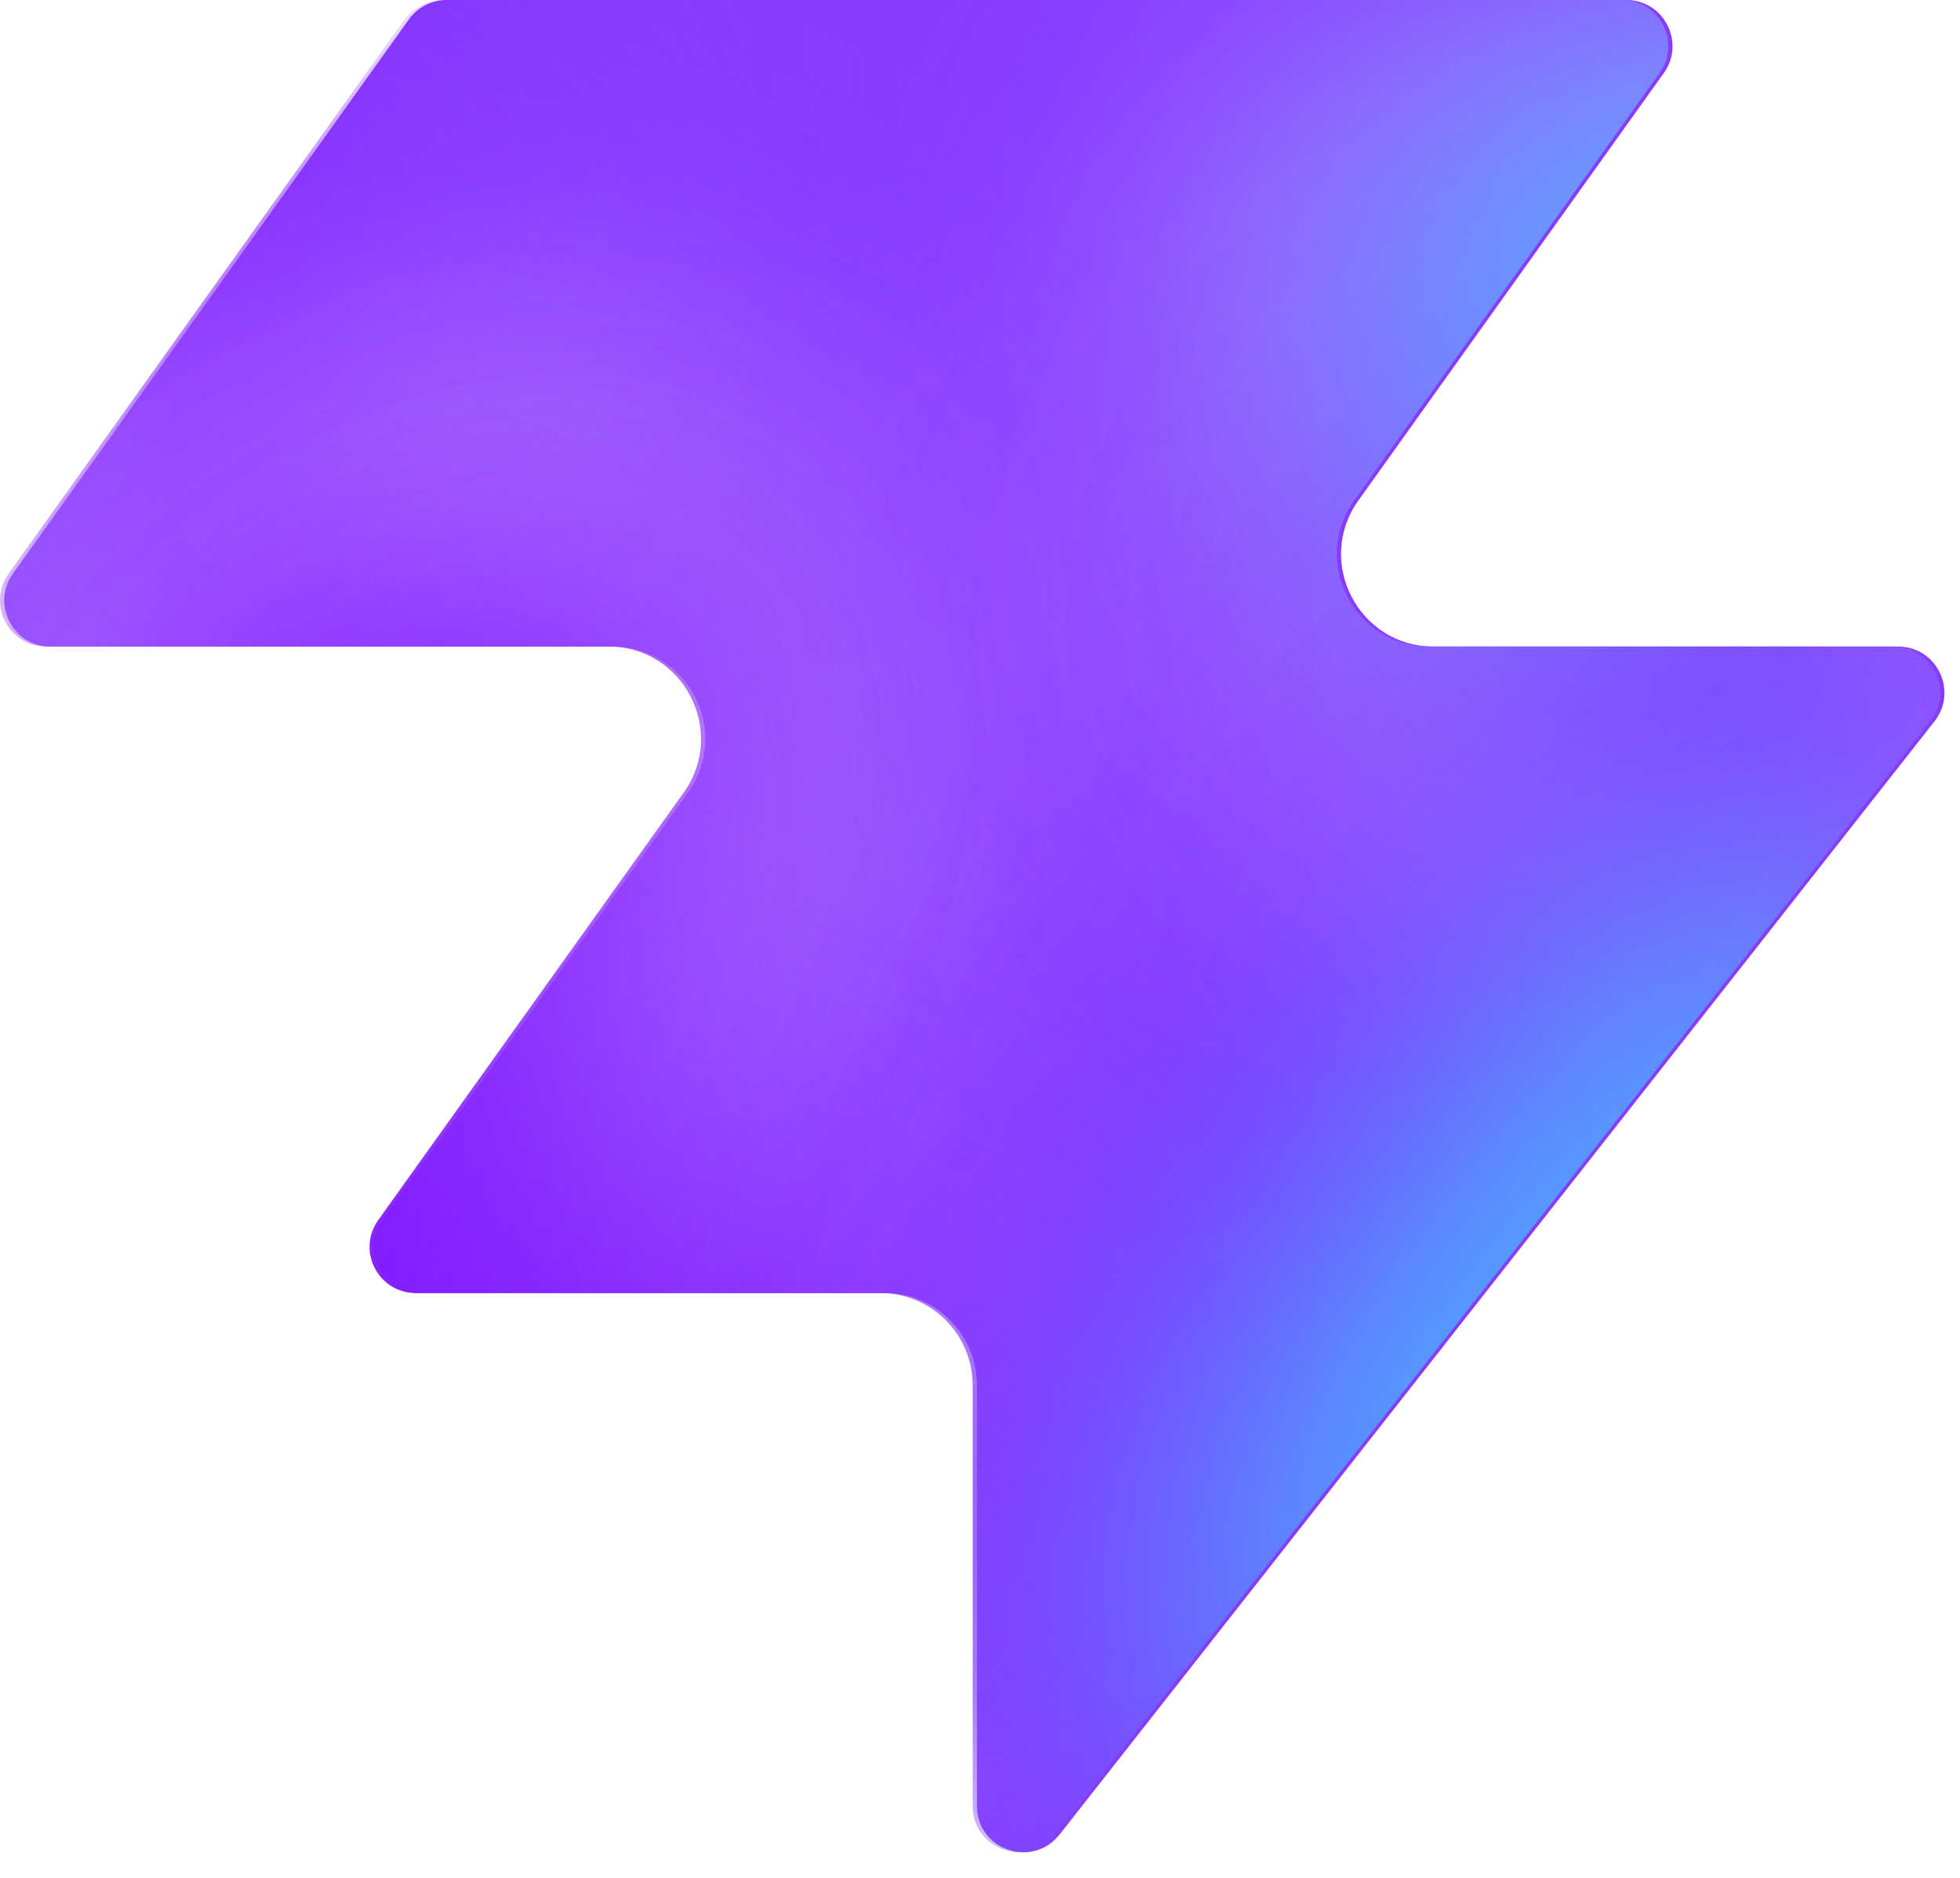
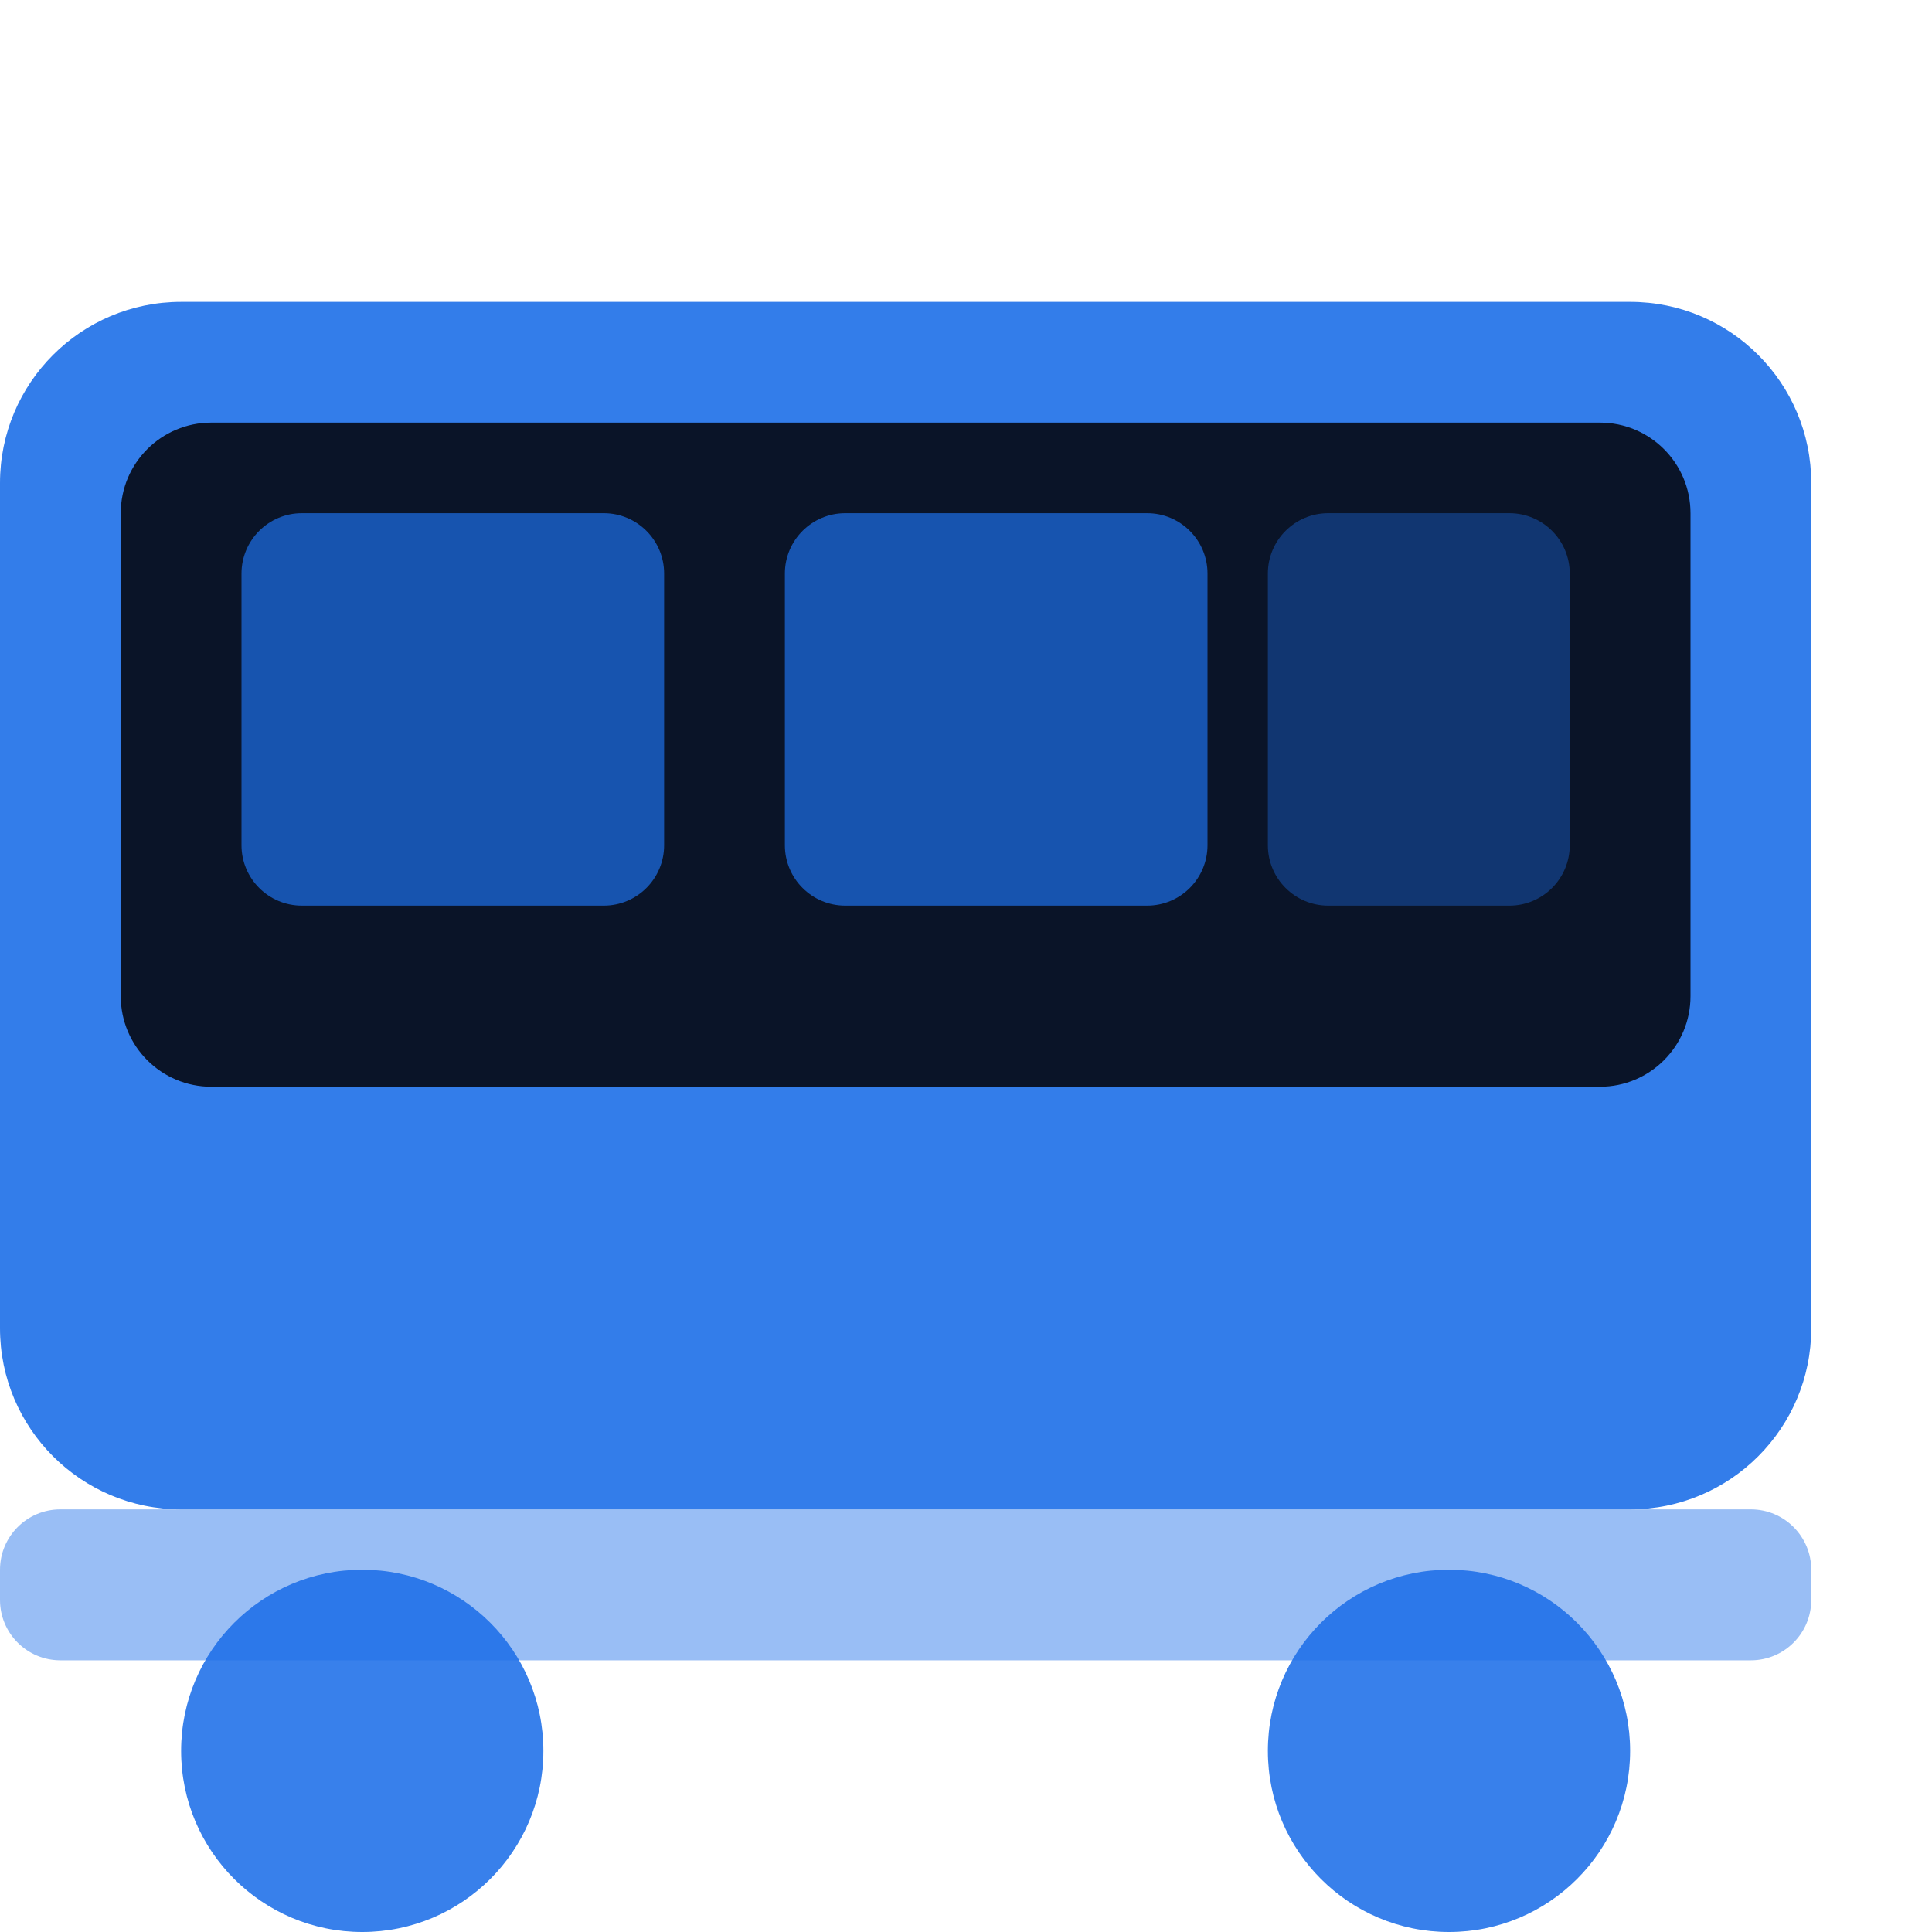
- <svg xmlns="http://www.w3.org/2000/svg" width="48" height="46" fill="none" viewBox="0 0 48 46">
-   <path fill="#863bff" d="M25.946 44.938c-.664.845-2.021.375-2.021-.698V33.937a2.26 2.26 0 0 0-2.262-2.262H10.287c-.92 0-1.456-1.04-.92-1.788l7.48-10.471c1.07-1.497 0-3.578-1.842-3.578H1.237c-.92 0-1.456-1.04-.92-1.788L10.013.474c.214-.297.556-.474.92-.474h28.894c.92 0 1.456 1.04.92 1.788l-7.48 10.471c-1.07 1.498 0 3.579 1.842 3.579h11.377c.943 0 1.473 1.088.89 1.83L25.947 44.94z" style="fill:#863bff;fill:color(display-p3 .525 .23 1);fill-opacity:1" />
-   <mask id="a" width="48" height="46" x="0" y="0" maskUnits="userSpaceOnUse" style="mask-type:alpha">
-     <path fill="#000" d="M25.842 44.938c-.664.844-2.021.375-2.021-.698V33.937a2.26 2.26 0 0 0-2.262-2.262H10.183c-.92 0-1.456-1.04-.92-1.788l7.48-10.471c1.07-1.498 0-3.579-1.842-3.579H1.133c-.92 0-1.456-1.04-.92-1.787L9.91.473c.214-.297.556-.474.92-.474h28.894c.92 0 1.456 1.04.92 1.788l-7.48 10.471c-1.07 1.498 0 3.578 1.842 3.578h11.377c.943 0 1.473 1.088.89 1.832L25.843 44.94z" style="fill:#000;fill-opacity:1" />
-   </mask>
-   <g mask="url(#a)">
-     <g filter="url(#b)">
-       <ellipse cx="5.508" cy="14.704" fill="#ede6ff" rx="5.508" ry="14.704" style="fill:#ede6ff;fill:color(display-p3 .927 .903 1);fill-opacity:1" transform="matrix(.00324 1 1 -.00324 -4.47 31.516)" />
-     </g>
-     <g filter="url(#c)">
-       <ellipse cx="10.399" cy="29.851" fill="#ede6ff" rx="10.399" ry="29.851" style="fill:#ede6ff;fill:color(display-p3 .927 .903 1);fill-opacity:1" transform="matrix(.00324 1 1 -.00324 -39.328 7.883)" />
-     </g>
-     <g filter="url(#d)">
-       <ellipse cx="5.508" cy="30.487" fill="#7e14ff" rx="5.508" ry="30.487" style="fill:#7e14ff;fill:color(display-p3 .492 .077 1);fill-opacity:1" transform="rotate(89.814 -25.913 -14.639)scale(1 -1)" />
-     </g>
-     <g filter="url(#e)">
-       <ellipse cx="5.508" cy="30.599" fill="#7e14ff" rx="5.508" ry="30.599" style="fill:#7e14ff;fill:color(display-p3 .492 .077 1);fill-opacity:1" transform="rotate(89.814 -32.644 -3.334)scale(1 -1)" />
-     </g>
-     <g filter="url(#f)">
-       <ellipse cx="5.508" cy="30.599" fill="#7e14ff" rx="5.508" ry="30.599" style="fill:#7e14ff;fill:color(display-p3 .492 .077 1);fill-opacity:1" transform="matrix(.00324 1 1 -.00324 -34.34 30.47)" />
-     </g>
-     <g filter="url(#g)">
-       <ellipse cx="14.072" cy="22.078" fill="#ede6ff" rx="14.072" ry="22.078" style="fill:#ede6ff;fill:color(display-p3 .927 .903 1);fill-opacity:1" transform="rotate(93.35 24.506 48.493)scale(-1 1)" />
-     </g>
-     <g filter="url(#h)">
-       <ellipse cx="3.47" cy="21.501" fill="#7e14ff" rx="3.47" ry="21.501" style="fill:#7e14ff;fill:color(display-p3 .492 .077 1);fill-opacity:1" transform="rotate(89.009 28.708 47.59)scale(-1 1)" />
-     </g>
-     <g filter="url(#i)">
-       <ellipse cx="3.47" cy="21.501" fill="#7e14ff" rx="3.47" ry="21.501" style="fill:#7e14ff;fill:color(display-p3 .492 .077 1);fill-opacity:1" transform="rotate(89.009 28.708 47.59)scale(-1 1)" />
-     </g>
-     <g filter="url(#j)">
-       <ellipse cx=".387" cy="8.972" fill="#7e14ff" rx="4.407" ry="29.108" style="fill:#7e14ff;fill:color(display-p3 .492 .077 1);fill-opacity:1" transform="rotate(39.51 .387 8.972)" />
-     </g>
-     <g filter="url(#k)">
-       <ellipse cx="47.523" cy="-6.092" fill="#7e14ff" rx="4.407" ry="29.108" style="fill:#7e14ff;fill:color(display-p3 .492 .077 1);fill-opacity:1" transform="rotate(37.892 47.523 -6.092)" />
-     </g>
-     <g filter="url(#l)">
-       <ellipse cx="41.412" cy="6.333" fill="#47bfff" rx="5.971" ry="9.665" style="fill:#47bfff;fill:color(display-p3 .28 .748 1);fill-opacity:1" transform="rotate(37.892 41.412 6.333)" />
-     </g>
-     <g filter="url(#m)">
-       <ellipse cx="-1.879" cy="38.332" fill="#7e14ff" rx="4.407" ry="29.108" style="fill:#7e14ff;fill:color(display-p3 .492 .077 1);fill-opacity:1" transform="rotate(37.892 -1.88 38.332)" />
-     </g>
-     <g filter="url(#n)">
-       <ellipse cx="-1.879" cy="38.332" fill="#7e14ff" rx="4.407" ry="29.108" style="fill:#7e14ff;fill:color(display-p3 .492 .077 1);fill-opacity:1" transform="rotate(37.892 -1.88 38.332)" />
-     </g>
-     <g filter="url(#o)">
-       <ellipse cx="35.651" cy="29.907" fill="#7e14ff" rx="4.407" ry="29.108" style="fill:#7e14ff;fill:color(display-p3 .492 .077 1);fill-opacity:1" transform="rotate(37.892 35.651 29.907)" />
-     </g>
-     <g filter="url(#p)">
-       <ellipse cx="38.418" cy="32.4" fill="#47bfff" rx="5.971" ry="15.297" style="fill:#47bfff;fill:color(display-p3 .28 .748 1);fill-opacity:1" transform="rotate(37.892 38.418 32.4)" />
-     </g>
-   </g>
-   <defs>
-     <filter id="b" width="60.045" height="41.654" x="-19.77" y="16.149" color-interpolation-filters="sRGB" filterUnits="userSpaceOnUse">
-       <feFlood flood-opacity="0" result="BackgroundImageFix" />
-       <feBlend in="SourceGraphic" in2="BackgroundImageFix" result="shape" />
-       <feGaussianBlur result="effect1_foregroundBlur_2002_17158" stdDeviation="7.659" />
-     </filter>
-     <filter id="c" width="90.34" height="51.437" x="-54.613" y="-7.533" color-interpolation-filters="sRGB" filterUnits="userSpaceOnUse">
-       <feFlood flood-opacity="0" result="BackgroundImageFix" />
-       <feBlend in="SourceGraphic" in2="BackgroundImageFix" result="shape" />
-       <feGaussianBlur result="effect1_foregroundBlur_2002_17158" stdDeviation="7.659" />
-     </filter>
-     <filter id="d" width="79.355" height="29.4" x="-49.64" y="2.03" color-interpolation-filters="sRGB" filterUnits="userSpaceOnUse">
-       <feFlood flood-opacity="0" result="BackgroundImageFix" />
-       <feBlend in="SourceGraphic" in2="BackgroundImageFix" result="shape" />
-       <feGaussianBlur result="effect1_foregroundBlur_2002_17158" stdDeviation="4.596" />
-     </filter>
-     <filter id="e" width="79.579" height="29.4" x="-45.045" y="20.029" color-interpolation-filters="sRGB" filterUnits="userSpaceOnUse">
-       <feFlood flood-opacity="0" result="BackgroundImageFix" />
-       <feBlend in="SourceGraphic" in2="BackgroundImageFix" result="shape" />
-       <feGaussianBlur result="effect1_foregroundBlur_2002_17158" stdDeviation="4.596" />
-     </filter>
-     <filter id="f" width="79.579" height="29.4" x="-43.513" y="21.178" color-interpolation-filters="sRGB" filterUnits="userSpaceOnUse">
-       <feFlood flood-opacity="0" result="BackgroundImageFix" />
-       <feBlend in="SourceGraphic" in2="BackgroundImageFix" result="shape" />
-       <feGaussianBlur result="effect1_foregroundBlur_2002_17158" stdDeviation="4.596" />
-     </filter>
-     <filter id="g" width="74.749" height="58.852" x="15.756" y="-17.901" color-interpolation-filters="sRGB" filterUnits="userSpaceOnUse">
-       <feFlood flood-opacity="0" result="BackgroundImageFix" />
-       <feBlend in="SourceGraphic" in2="BackgroundImageFix" result="shape" />
-       <feGaussianBlur result="effect1_foregroundBlur_2002_17158" stdDeviation="7.659" />
-     </filter>
-     <filter id="h" width="61.377" height="25.362" x="23.548" y="2.284" color-interpolation-filters="sRGB" filterUnits="userSpaceOnUse">
-       <feFlood flood-opacity="0" result="BackgroundImageFix" />
-       <feBlend in="SourceGraphic" in2="BackgroundImageFix" result="shape" />
-       <feGaussianBlur result="effect1_foregroundBlur_2002_17158" stdDeviation="4.596" />
-     </filter>
-     <filter id="i" width="61.377" height="25.362" x="23.548" y="2.284" color-interpolation-filters="sRGB" filterUnits="userSpaceOnUse">
-       <feFlood flood-opacity="0" result="BackgroundImageFix" />
-       <feBlend in="SourceGraphic" in2="BackgroundImageFix" result="shape" />
-       <feGaussianBlur result="effect1_foregroundBlur_2002_17158" stdDeviation="4.596" />
-     </filter>
-     <filter id="j" width="56.045" height="63.649" x="-27.636" y="-22.853" color-interpolation-filters="sRGB" filterUnits="userSpaceOnUse">
-       <feFlood flood-opacity="0" result="BackgroundImageFix" />
-       <feBlend in="SourceGraphic" in2="BackgroundImageFix" result="shape" />
-       <feGaussianBlur result="effect1_foregroundBlur_2002_17158" stdDeviation="4.596" />
-     </filter>
-     <filter id="k" width="54.814" height="64.646" x="20.116" y="-38.415" color-interpolation-filters="sRGB" filterUnits="userSpaceOnUse">
-       <feFlood flood-opacity="0" result="BackgroundImageFix" />
-       <feBlend in="SourceGraphic" in2="BackgroundImageFix" result="shape" />
-       <feGaussianBlur result="effect1_foregroundBlur_2002_17158" stdDeviation="4.596" />
-     </filter>
-     <filter id="l" width="33.541" height="35.313" x="24.641" y="-11.323" color-interpolation-filters="sRGB" filterUnits="userSpaceOnUse">
-       <feFlood flood-opacity="0" result="BackgroundImageFix" />
-       <feBlend in="SourceGraphic" in2="BackgroundImageFix" result="shape" />
-       <feGaussianBlur result="effect1_foregroundBlur_2002_17158" stdDeviation="4.596" />
-     </filter>
-     <filter id="m" width="54.814" height="64.646" x="-29.286" y="6.009" color-interpolation-filters="sRGB" filterUnits="userSpaceOnUse">
-       <feFlood flood-opacity="0" result="BackgroundImageFix" />
-       <feBlend in="SourceGraphic" in2="BackgroundImageFix" result="shape" />
-       <feGaussianBlur result="effect1_foregroundBlur_2002_17158" stdDeviation="4.596" />
-     </filter>
-     <filter id="n" width="54.814" height="64.646" x="-29.286" y="6.009" color-interpolation-filters="sRGB" filterUnits="userSpaceOnUse">
-       <feFlood flood-opacity="0" result="BackgroundImageFix" />
-       <feBlend in="SourceGraphic" in2="BackgroundImageFix" result="shape" />
-       <feGaussianBlur result="effect1_foregroundBlur_2002_17158" stdDeviation="4.596" />
-     </filter>
-     <filter id="o" width="54.814" height="64.646" x="8.244" y="-2.416" color-interpolation-filters="sRGB" filterUnits="userSpaceOnUse">
-       <feFlood flood-opacity="0" result="BackgroundImageFix" />
-       <feBlend in="SourceGraphic" in2="BackgroundImageFix" result="shape" />
-       <feGaussianBlur result="effect1_foregroundBlur_2002_17158" stdDeviation="4.596" />
-     </filter>
-     <filter id="p" width="39.409" height="43.623" x="18.713" y="10.588" color-interpolation-filters="sRGB" filterUnits="userSpaceOnUse">
-       <feFlood flood-opacity="0" result="BackgroundImageFix" />
-       <feBlend in="SourceGraphic" in2="BackgroundImageFix" result="shape" />
-       <feGaussianBlur result="effect1_foregroundBlur_2002_17158" stdDeviation="4.596" />
-     </filter>
-   </defs>
+ <svg xmlns="http://www.w3.org/2000/svg" viewBox="0 0 64 64">
+   <rect x="0" y="10" width="60" height="40" rx="6" fill="#1d6fe8" opacity="0.9" />
+   <rect x="4" y="14" width="52" height="22" rx="3" fill="#0a1428" />
+   <circle cx="12" cy="58" r="6" fill="#1d6fe8" opacity="0.88" />
+   <circle cx="48" cy="58" r="6" fill="#1d6fe8" opacity="0.88" />
+   <rect x="0" y="50" width="60" height="5" rx="2" fill="#1d6fe8" opacity="0.45" />
+   <rect x="8" y="17" width="14" height="13" rx="2" fill="#1d6fe8" opacity="0.7" />
+   <rect x="26" y="17" width="14" height="13" rx="2" fill="#1d6fe8" opacity="0.7" />
+   <rect x="42" y="17" width="10" height="13" rx="2" fill="#1d6fe8" opacity="0.38" />
</svg>
